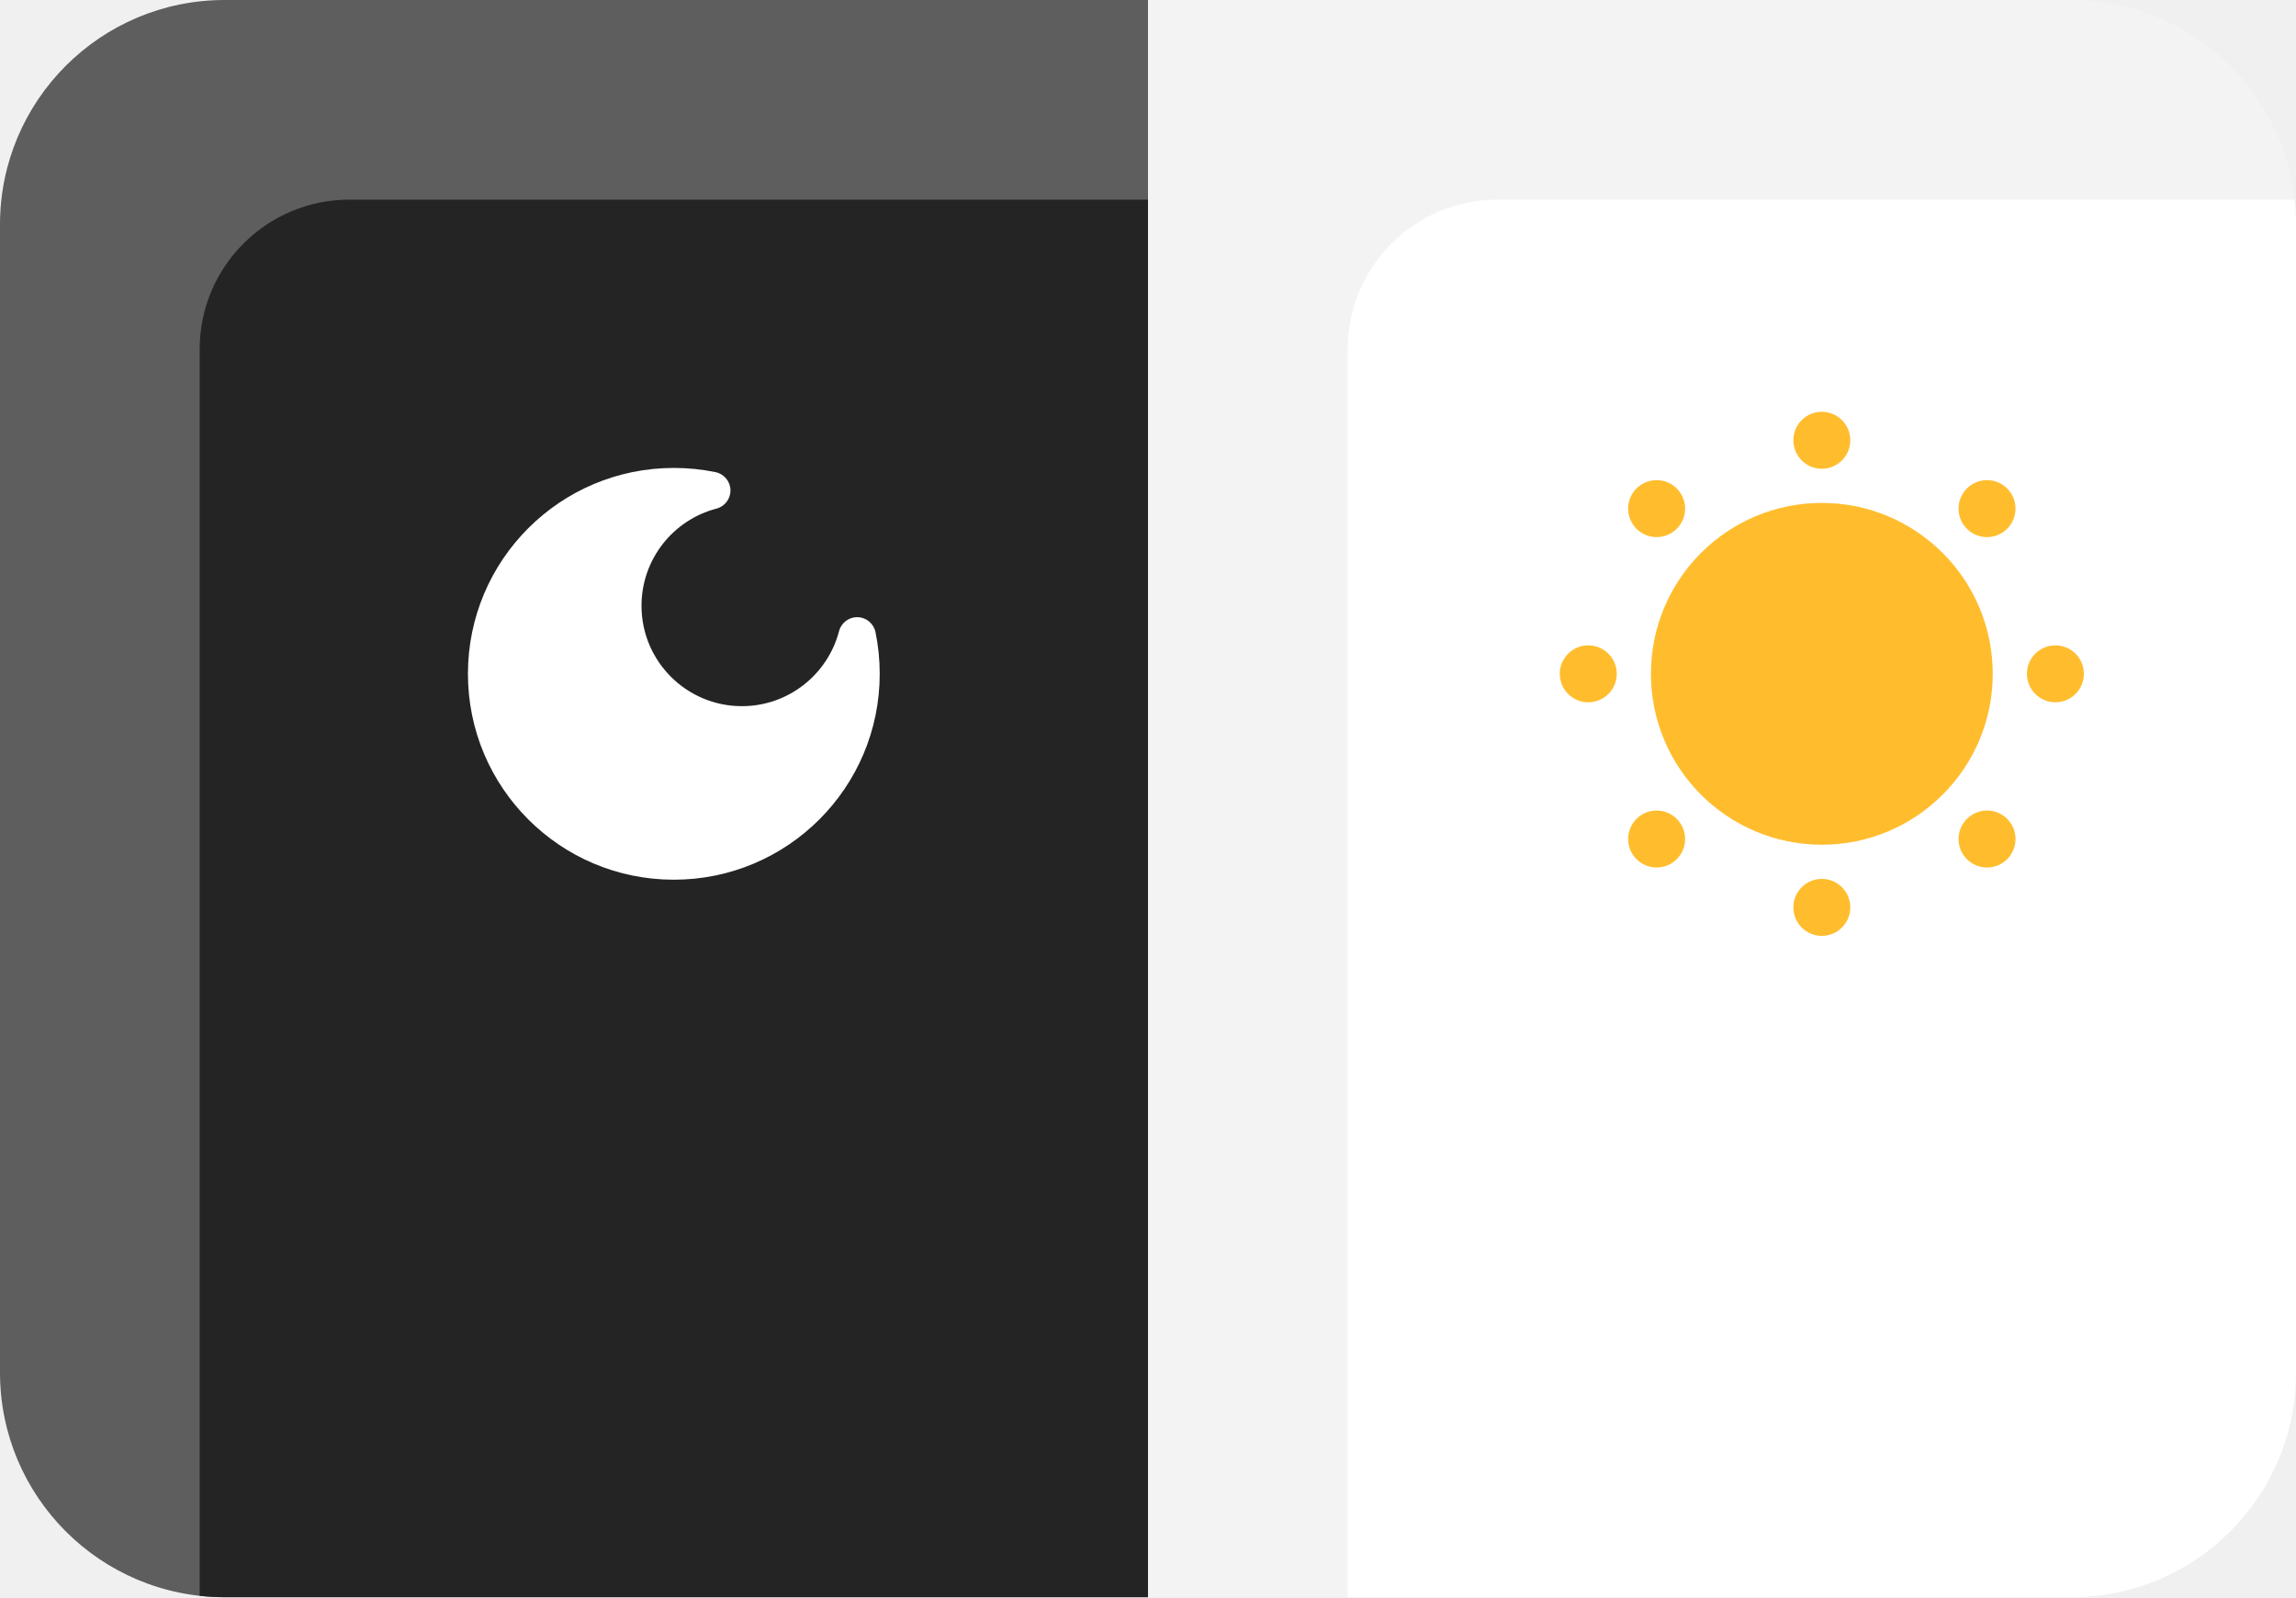
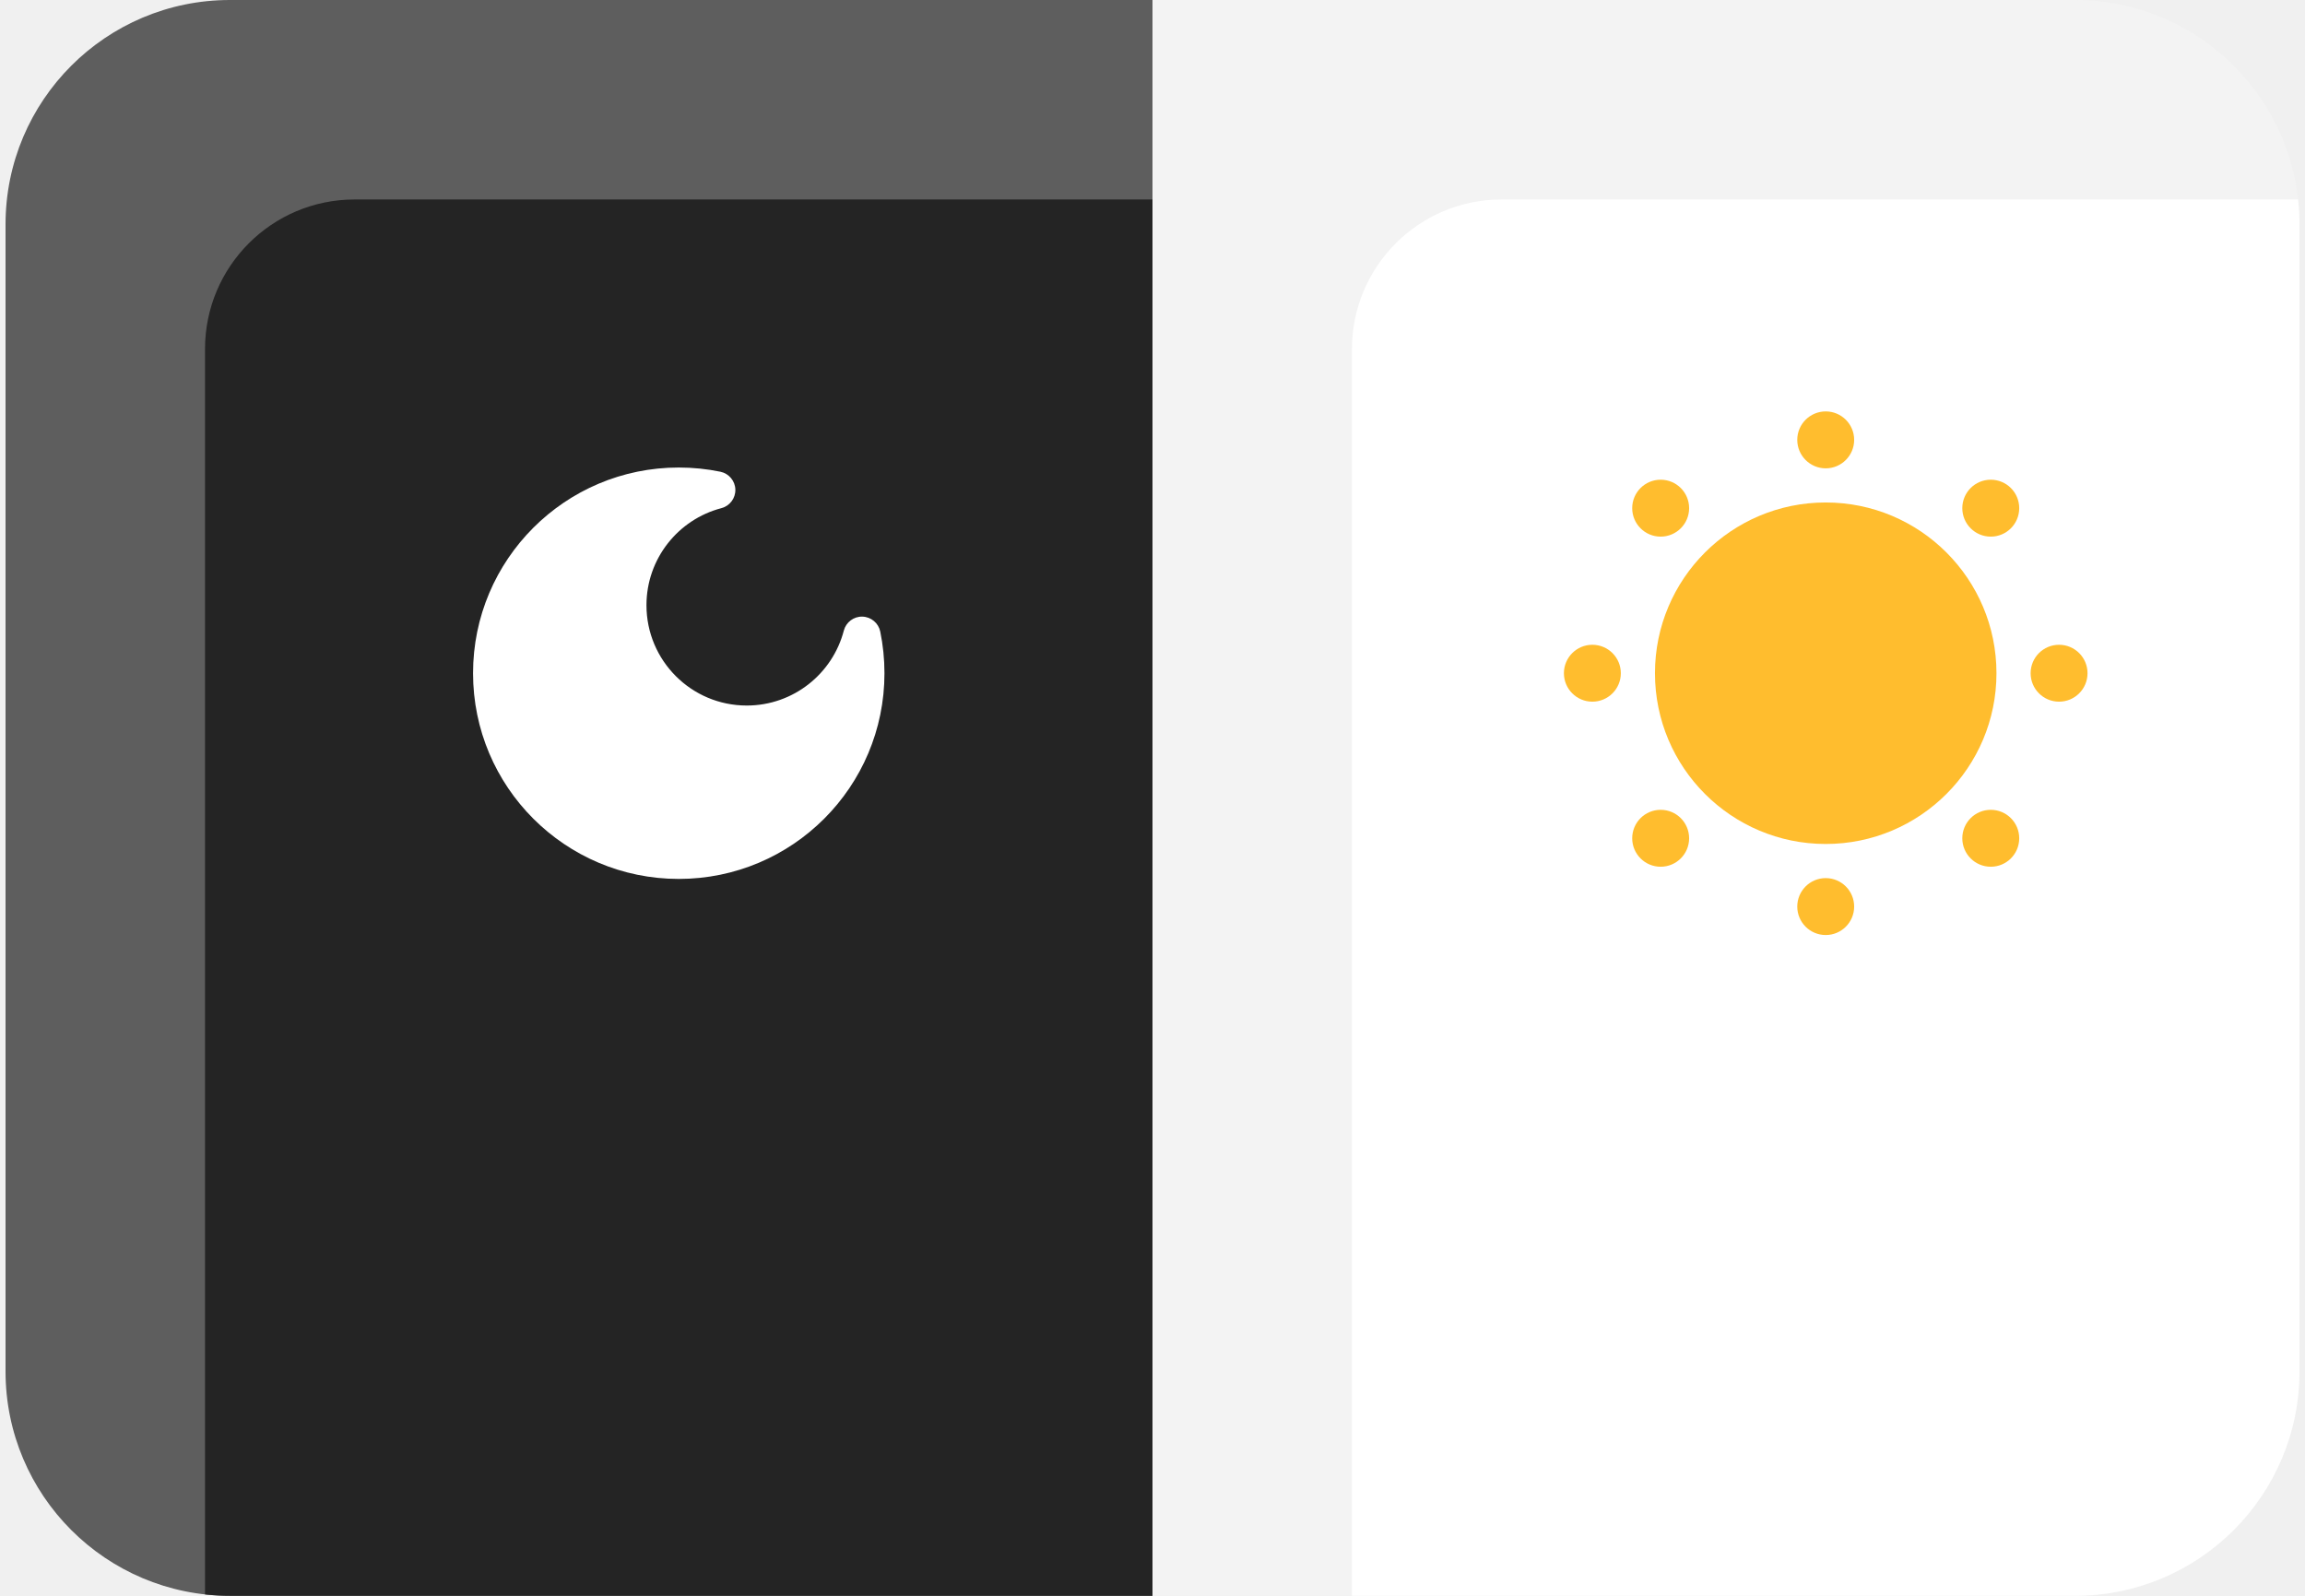
- <svg xmlns="http://www.w3.org/2000/svg" width="92" height="64" viewBox="0 0 92 64" fill="none">
+ <svg xmlns="http://www.w3.org/2000/svg" width="65" height="45" viewBox="0 0 92 64" fill="none">
  <g clip-path="url(#clip0_25494_106056)">
    <rect width="46" height="64" fill="#5E5E5E" />
    <rect x="46" width="46" height="64" fill="#F3F3F3" />
    <path d="M8 14C8 10.686 10.686 8 14 8H46V64H8V14Z" fill="#242424" />
    <path d="M27 18.75C22.444 18.75 18.75 22.444 18.75 27C18.75 31.556 22.444 35.25 27 35.25C31.556 35.25 35.25 31.556 35.25 27C35.25 26.428 35.192 25.869 35.081 25.329C35.01 24.988 34.714 24.74 34.365 24.73C34.017 24.721 33.708 24.954 33.62 25.291C33.169 27.02 31.596 28.296 29.727 28.296C27.506 28.296 25.705 26.494 25.705 24.273C25.705 22.404 26.98 20.831 28.709 20.38C29.046 20.292 29.279 19.983 29.27 19.635C29.261 19.286 29.012 18.99 28.671 18.919C28.131 18.808 27.572 18.75 27 18.75Z" fill="white" />
    <path d="M54 14C54 10.686 56.686 8 60 8H92V64H54V14Z" fill="white" />
    <path d="M73 18.783C73.63 18.783 74.141 18.272 74.141 17.641C74.141 17.011 73.63 16.5 73 16.5C72.37 16.5 71.859 17.011 71.859 17.641C71.859 18.272 72.37 18.783 73 18.783Z" fill="#FFBD2E" />
    <path d="M73 20.152C69.218 20.152 66.152 23.218 66.152 27C66.152 30.782 69.218 33.848 73 33.848C76.782 33.848 79.848 30.782 79.848 27C79.848 23.218 76.782 20.152 73 20.152Z" fill="#FFBD2E" />
    <path d="M80.761 20.38C80.761 21.011 80.25 21.522 79.62 21.522C78.989 21.522 78.478 21.011 78.478 20.38C78.478 19.75 78.989 19.239 79.62 19.239C80.25 19.239 80.761 19.75 80.761 20.38Z" fill="#FFBD2E" />
    <path d="M82.359 28.141C82.989 28.141 83.5 27.63 83.5 27C83.5 26.37 82.989 25.859 82.359 25.859C81.728 25.859 81.218 26.37 81.218 27C81.218 27.63 81.728 28.141 82.359 28.141Z" fill="#FFBD2E" />
    <path d="M80.761 33.62C80.761 34.25 80.25 34.761 79.62 34.761C78.989 34.761 78.478 34.25 78.478 33.62C78.478 32.989 78.989 32.478 79.62 32.478C80.25 32.478 80.761 32.989 80.761 33.62Z" fill="#FFBD2E" />
    <path d="M73 37.5C73.63 37.5 74.141 36.989 74.141 36.359C74.141 35.728 73.63 35.217 73 35.217C72.37 35.217 71.859 35.728 71.859 36.359C71.859 36.989 72.37 37.5 73 37.5Z" fill="#FFBD2E" />
    <path d="M67.522 33.62C67.522 34.25 67.011 34.761 66.38 34.761C65.75 34.761 65.239 34.25 65.239 33.62C65.239 32.989 65.75 32.478 66.38 32.478C67.011 32.478 67.522 32.989 67.522 33.62Z" fill="#FFBD2E" />
    <path d="M63.641 28.141C64.272 28.141 64.783 27.63 64.783 27C64.783 26.37 64.272 25.859 63.641 25.859C63.011 25.859 62.5 26.37 62.5 27C62.5 27.63 63.011 28.141 63.641 28.141Z" fill="#FFBD2E" />
    <path d="M67.522 20.38C67.522 21.011 67.011 21.522 66.38 21.522C65.75 21.522 65.239 21.011 65.239 20.38C65.239 19.75 65.75 19.239 66.38 19.239C67.011 19.239 67.522 19.75 67.522 20.38Z" fill="#FFBD2E" />
  </g>
  <defs>
    <clipPath id="clip0_25494_106056">
      <rect width="92" height="64" rx="9" fill="white" />
    </clipPath>
  </defs>
</svg>
